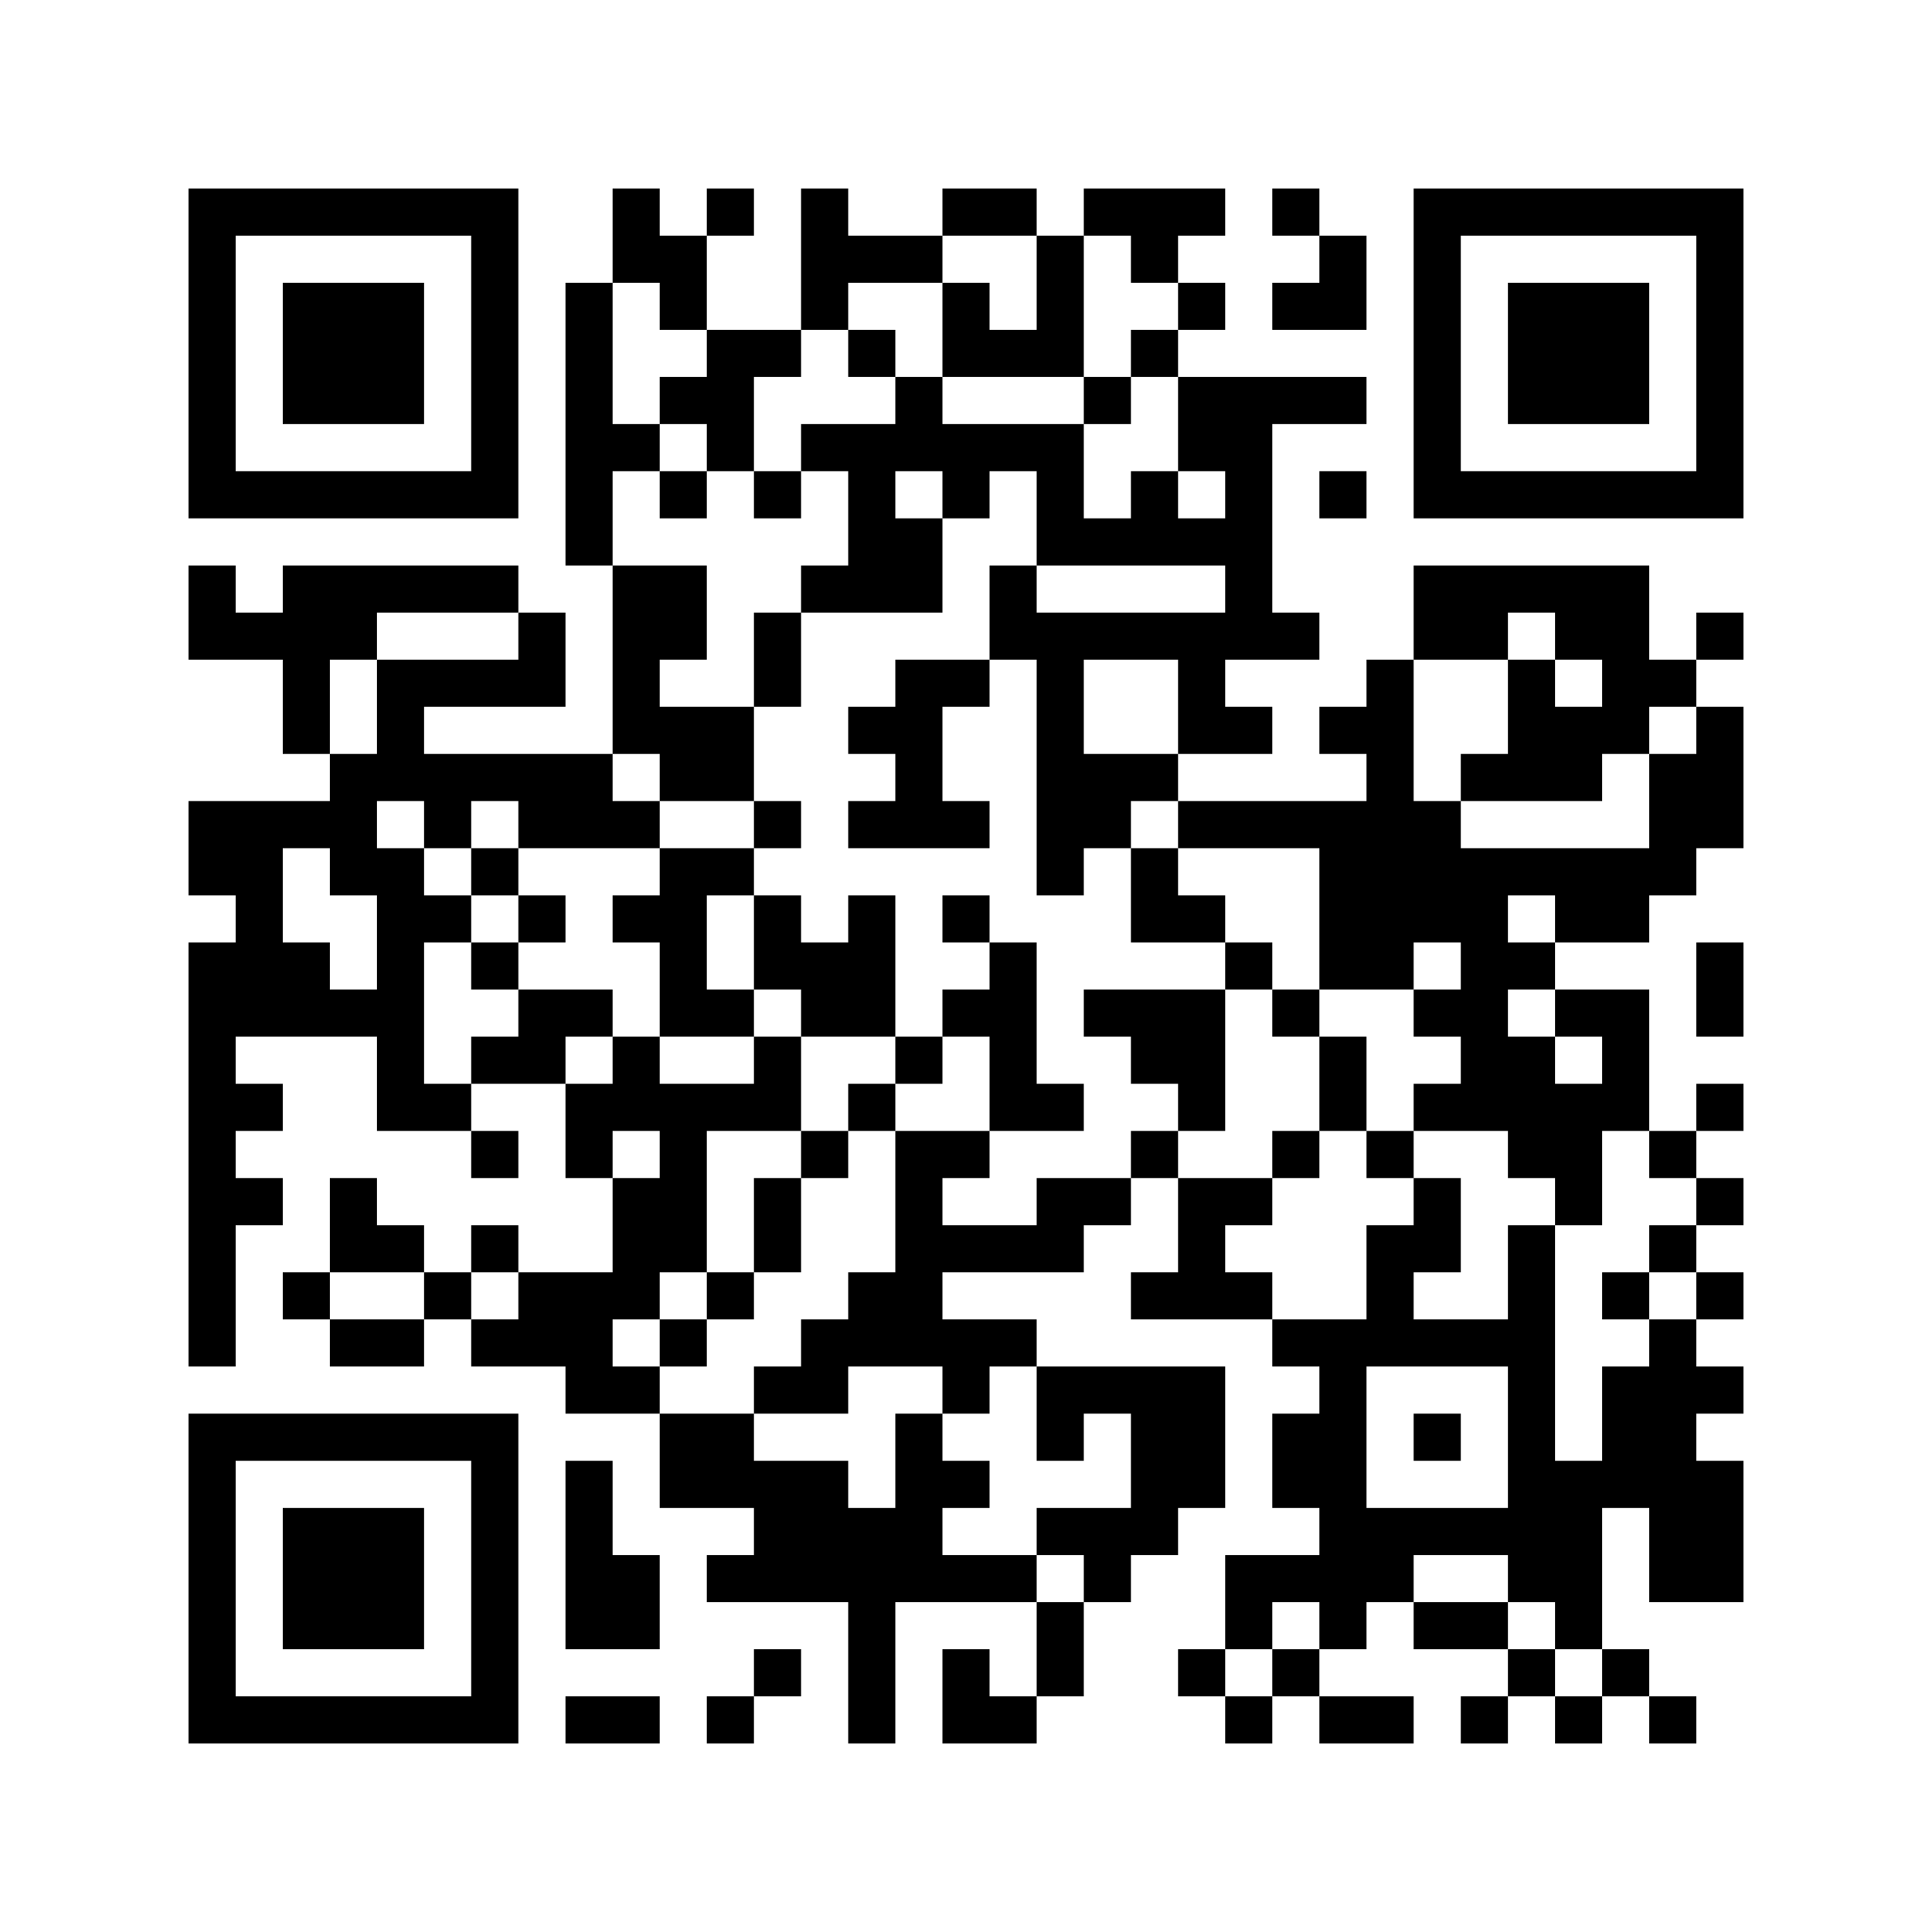
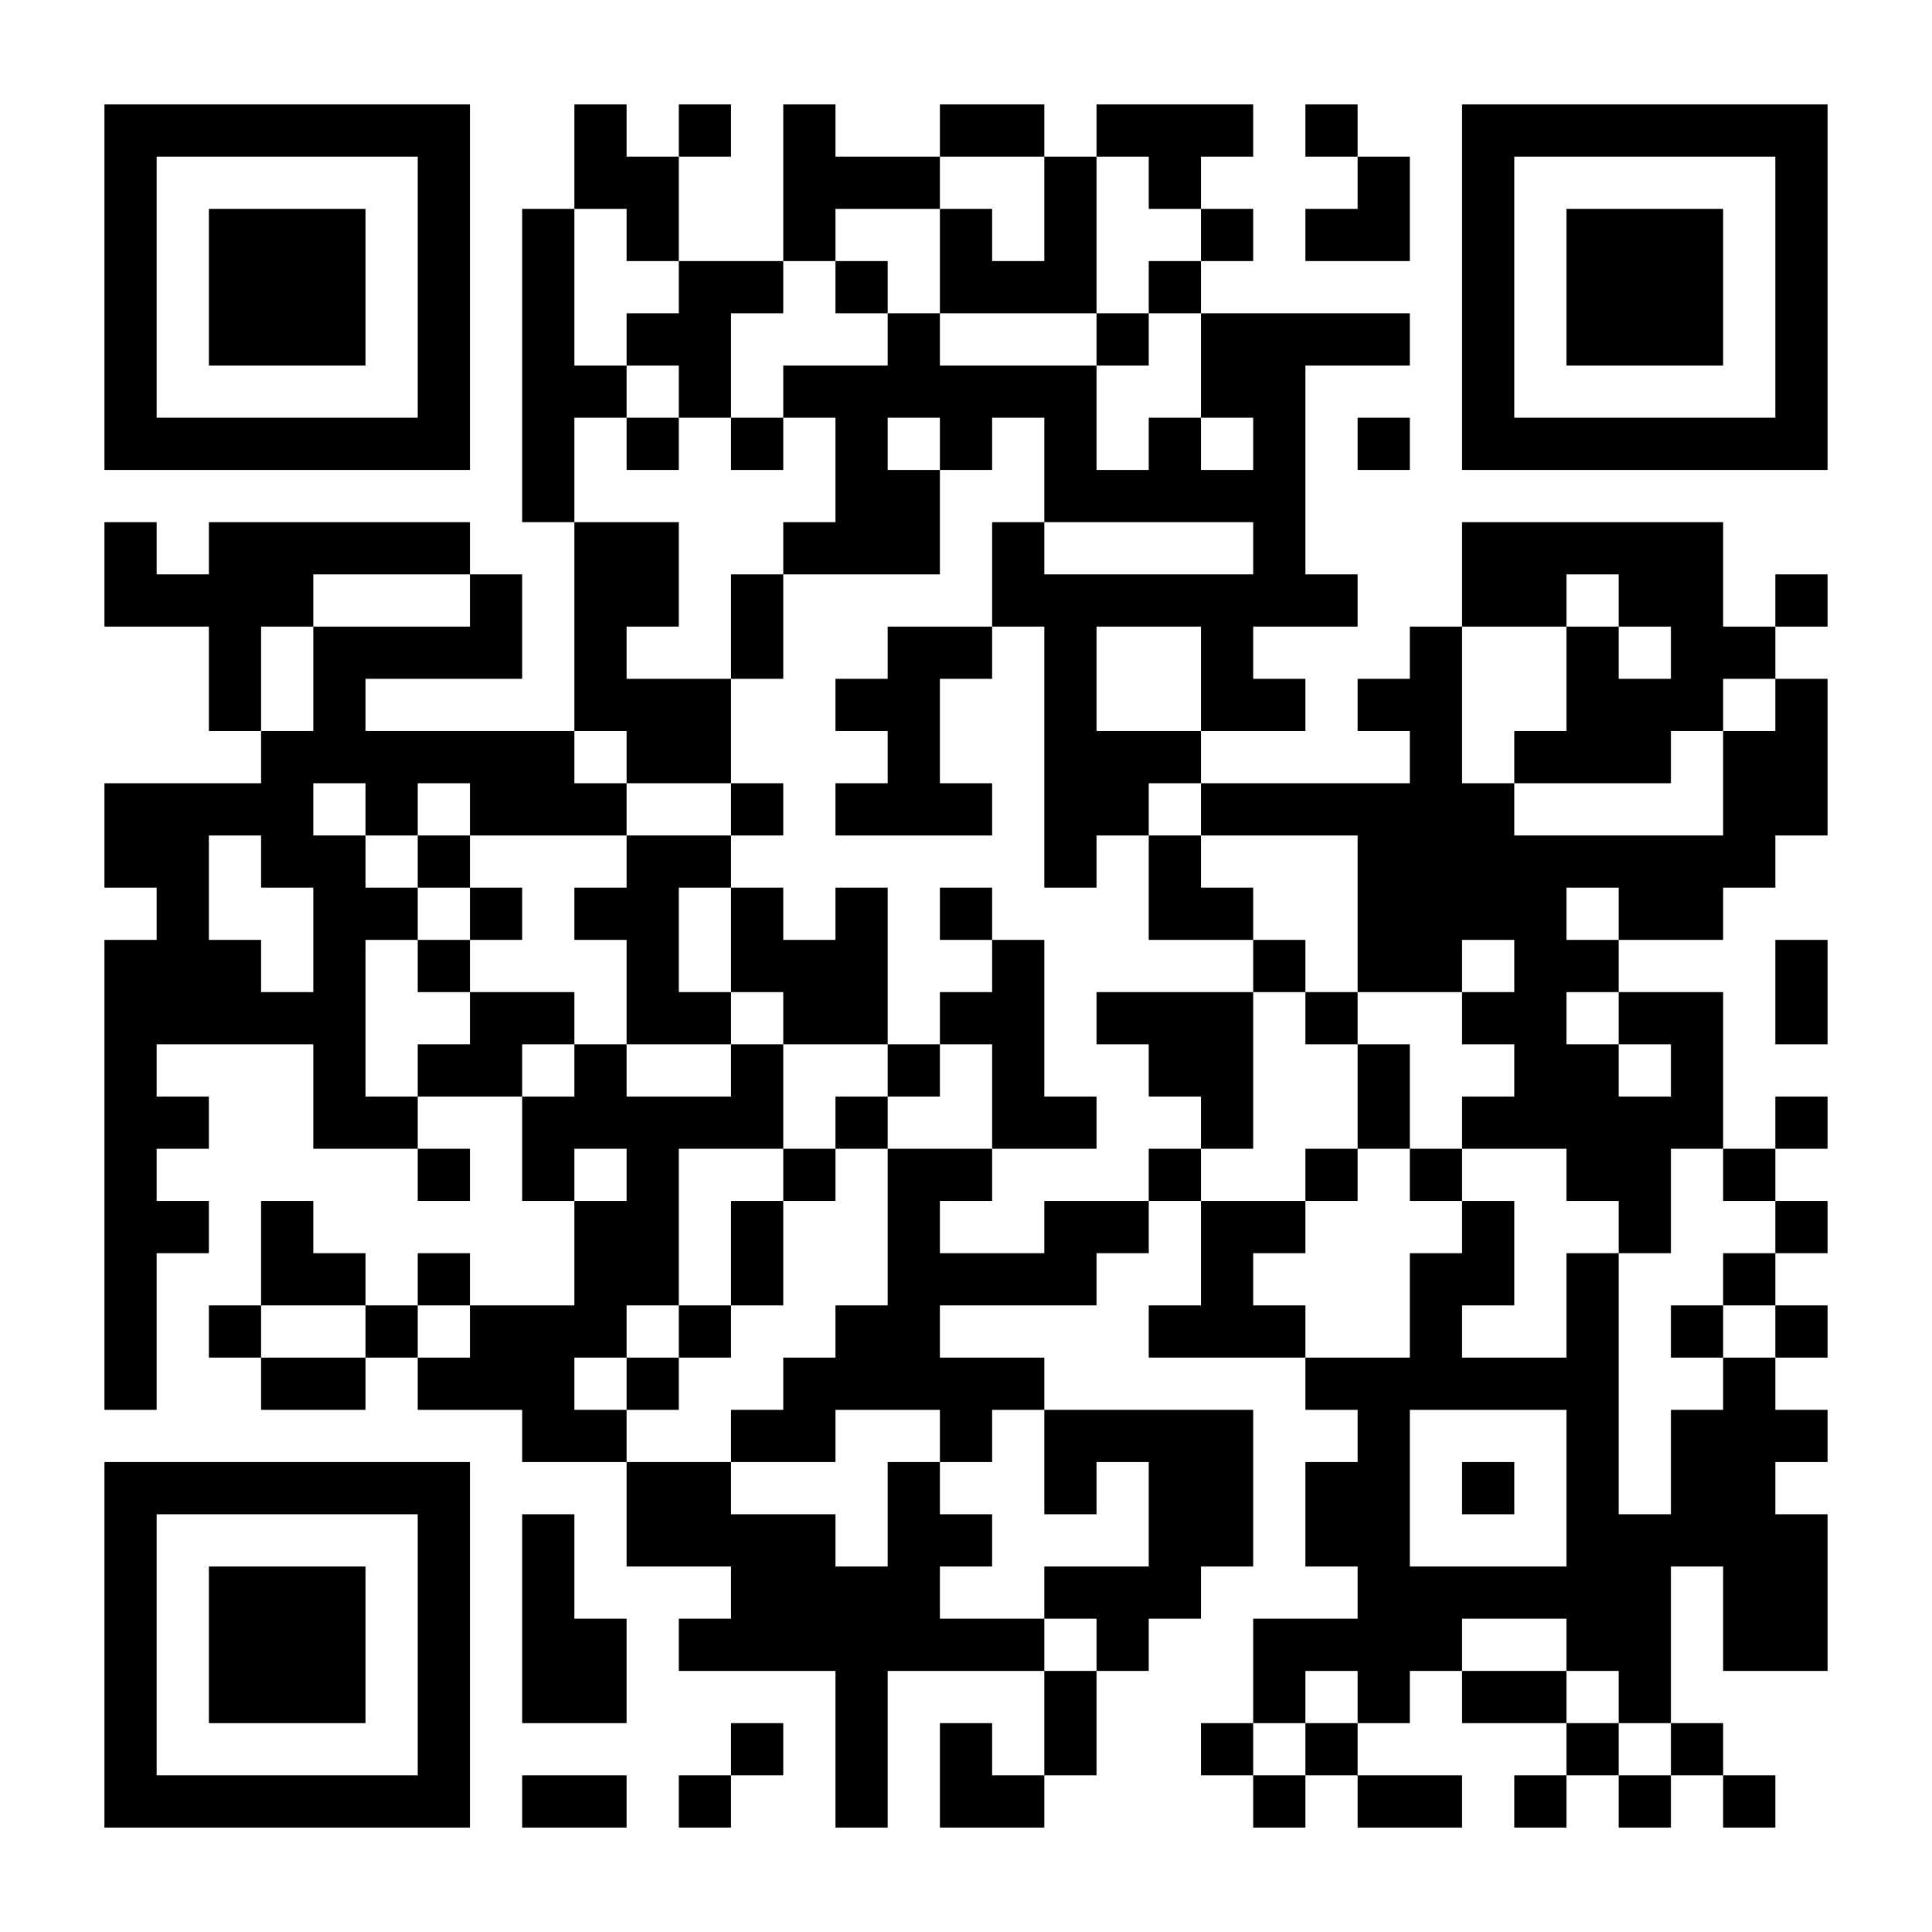
- <svg xmlns="http://www.w3.org/2000/svg" width="41mm" height="41mm" version="1.1" viewBox="0 0 41 41">
-   <a href="https://maharera.maharashtra.gov.in/?rera=P52100045688" target="_blank" title="Verify P52100045688 on Official MahaRERA Portal">
-     <path d="M4,4H5V5H4zM5,4H6V5H5zM6,4H7V5H6zM7,4H8V5H7zM8,4H9V5H8zM9,4H10V5H9zM10,4H11V5H10zM13,4H14V5H13zM15,4H16V5H15zM17,4H18V5H17zM20,4H21V5H20zM21,4H22V5H21zM23,4H24V5H23zM24,4H25V5H24zM25,4H26V5H25zM27,4H28V5H27zM30,4H31V5H30zM31,4H32V5H31zM32,4H33V5H32zM33,4H34V5H33zM34,4H35V5H34zM35,4H36V5H35zM36,4H37V5H36zM4,5H5V6H4zM10,5H11V6H10zM13,5H14V6H13zM14,5H15V6H14zM17,5H18V6H17zM18,5H19V6H18zM19,5H20V6H19zM22,5H23V6H22zM24,5H25V6H24zM28,5H29V6H28zM30,5H31V6H30zM36,5H37V6H36zM4,6H5V7H4zM6,6H7V7H6zM7,6H8V7H7zM8,6H9V7H8zM10,6H11V7H10zM12,6H13V7H12zM14,6H15V7H14zM17,6H18V7H17zM20,6H21V7H20zM22,6H23V7H22zM25,6H26V7H25zM27,6H28V7H27zM28,6H29V7H28zM30,6H31V7H30zM32,6H33V7H32zM33,6H34V7H33zM34,6H35V7H34zM36,6H37V7H36zM4,7H5V8H4zM6,7H7V8H6zM7,7H8V8H7zM8,7H9V8H8zM10,7H11V8H10zM12,7H13V8H12zM15,7H16V8H15zM16,7H17V8H16zM18,7H19V8H18zM20,7H21V8H20zM21,7H22V8H21zM22,7H23V8H22zM24,7H25V8H24zM30,7H31V8H30zM32,7H33V8H32zM33,7H34V8H33zM34,7H35V8H34zM36,7H37V8H36zM4,8H5V9H4zM6,8H7V9H6zM7,8H8V9H7zM8,8H9V9H8zM10,8H11V9H10zM12,8H13V9H12zM14,8H15V9H14zM15,8H16V9H15zM19,8H20V9H19zM23,8H24V9H23zM25,8H26V9H25zM26,8H27V9H26zM27,8H28V9H27zM28,8H29V9H28zM30,8H31V9H30zM32,8H33V9H32zM33,8H34V9H33zM34,8H35V9H34zM36,8H37V9H36zM4,9H5V10H4zM10,9H11V10H10zM12,9H13V10H12zM13,9H14V10H13zM15,9H16V10H15zM17,9H18V10H17zM18,9H19V10H18zM19,9H20V10H19zM20,9H21V10H20zM21,9H22V10H21zM22,9H23V10H22zM25,9H26V10H25zM26,9H27V10H26zM30,9H31V10H30zM36,9H37V10H36zM4,10H5V11H4zM5,10H6V11H5zM6,10H7V11H6zM7,10H8V11H7zM8,10H9V11H8zM9,10H10V11H9zM10,10H11V11H10zM12,10H13V11H12zM14,10H15V11H14zM16,10H17V11H16zM18,10H19V11H18zM20,10H21V11H20zM22,10H23V11H22zM24,10H25V11H24zM26,10H27V11H26zM28,10H29V11H28zM30,10H31V11H30zM31,10H32V11H31zM32,10H33V11H32zM33,10H34V11H33zM34,10H35V11H34zM35,10H36V11H35zM36,10H37V11H36zM12,11H13V12H12zM18,11H19V12H18zM19,11H20V12H19zM22,11H23V12H22zM23,11H24V12H23zM24,11H25V12H24zM25,11H26V12H25zM26,11H27V12H26zM4,12H5V13H4zM6,12H7V13H6zM7,12H8V13H7zM8,12H9V13H8zM9,12H10V13H9zM10,12H11V13H10zM13,12H14V13H13zM14,12H15V13H14zM17,12H18V13H17zM18,12H19V13H18zM19,12H20V13H19zM21,12H22V13H21zM26,12H27V13H26zM30,12H31V13H30zM31,12H32V13H31zM32,12H33V13H32zM33,12H34V13H33zM34,12H35V13H34zM4,13H5V14H4zM5,13H6V14H5zM6,13H7V14H6zM7,13H8V14H7zM11,13H12V14H11zM13,13H14V14H13zM14,13H15V14H14zM16,13H17V14H16zM21,13H22V14H21zM22,13H23V14H22zM23,13H24V14H23zM24,13H25V14H24zM25,13H26V14H25zM26,13H27V14H26zM27,13H28V14H27zM30,13H31V14H30zM31,13H32V14H31zM33,13H34V14H33zM34,13H35V14H34zM36,13H37V14H36zM6,14H7V15H6zM8,14H9V15H8zM9,14H10V15H9zM10,14H11V15H10zM11,14H12V15H11zM13,14H14V15H13zM16,14H17V15H16zM19,14H20V15H19zM20,14H21V15H20zM22,14H23V15H22zM25,14H26V15H25zM29,14H30V15H29zM32,14H33V15H32zM34,14H35V15H34zM35,14H36V15H35zM6,15H7V16H6zM8,15H9V16H8zM13,15H14V16H13zM14,15H15V16H14zM15,15H16V16H15zM18,15H19V16H18zM19,15H20V16H19zM22,15H23V16H22zM25,15H26V16H25zM26,15H27V16H26zM28,15H29V16H28zM29,15H30V16H29zM32,15H33V16H32zM33,15H34V16H33zM34,15H35V16H34zM36,15H37V16H36zM7,16H8V17H7zM8,16H9V17H8zM9,16H10V17H9zM10,16H11V17H10zM11,16H12V17H11zM12,16H13V17H12zM14,16H15V17H14zM15,16H16V17H15zM19,16H20V17H19zM22,16H23V17H22zM23,16H24V17H23zM24,16H25V17H24zM29,16H30V17H29zM31,16H32V17H31zM32,16H33V17H32zM33,16H34V17H33zM35,16H36V17H35zM36,16H37V17H36zM4,17H5V18H4zM5,17H6V18H5zM6,17H7V18H6zM7,17H8V18H7zM9,17H10V18H9zM11,17H12V18H11zM12,17H13V18H12zM13,17H14V18H13zM16,17H17V18H16zM18,17H19V18H18zM19,17H20V18H19zM20,17H21V18H20zM22,17H23V18H22zM23,17H24V18H23zM25,17H26V18H25zM26,17H27V18H26zM27,17H28V18H27zM28,17H29V18H28zM29,17H30V18H29zM30,17H31V18H30zM35,17H36V18H35zM36,17H37V18H36zM4,18H5V19H4zM5,18H6V19H5zM7,18H8V19H7zM8,18H9V19H8zM10,18H11V19H10zM14,18H15V19H14zM15,18H16V19H15zM22,18H23V19H22zM24,18H25V19H24zM28,18H29V19H28zM29,18H30V19H29zM30,18H31V19H30zM31,18H32V19H31zM32,18H33V19H32zM33,18H34V19H33zM34,18H35V19H34zM35,18H36V19H35zM5,19H6V20H5zM8,19H9V20H8zM9,19H10V20H9zM11,19H12V20H11zM13,19H14V20H13zM14,19H15V20H14zM16,19H17V20H16zM18,19H19V20H18zM20,19H21V20H20zM24,19H25V20H24zM25,19H26V20H25zM28,19H29V20H28zM29,19H30V20H29zM30,19H31V20H30zM31,19H32V20H31zM33,19H34V20H33zM34,19H35V20H34zM4,20H5V21H4zM5,20H6V21H5zM6,20H7V21H6zM8,20H9V21H8zM10,20H11V21H10zM14,20H15V21H14zM16,20H17V21H16zM17,20H18V21H17zM18,20H19V21H18zM21,20H22V21H21zM26,20H27V21H26zM28,20H29V21H28zM29,20H30V21H29zM31,20H32V21H31zM32,20H33V21H32zM36,20H37V21H36zM4,21H5V22H4zM5,21H6V22H5zM6,21H7V22H6zM7,21H8V22H7zM8,21H9V22H8zM11,21H12V22H11zM12,21H13V22H12zM14,21H15V22H14zM15,21H16V22H15zM17,21H18V22H17zM18,21H19V22H18zM20,21H21V22H20zM21,21H22V22H21zM23,21H24V22H23zM24,21H25V22H24zM25,21H26V22H25zM27,21H28V22H27zM30,21H31V22H30zM31,21H32V22H31zM33,21H34V22H33zM34,21H35V22H34zM36,21H37V22H36zM4,22H5V23H4zM8,22H9V23H8zM10,22H11V23H10zM11,22H12V23H11zM13,22H14V23H13zM16,22H17V23H16zM19,22H20V23H19zM21,22H22V23H21zM24,22H25V23H24zM25,22H26V23H25zM28,22H29V23H28zM31,22H32V23H31zM32,22H33V23H32zM34,22H35V23H34zM4,23H5V24H4zM5,23H6V24H5zM8,23H9V24H8zM9,23H10V24H9zM12,23H13V24H12zM13,23H14V24H13zM14,23H15V24H14zM15,23H16V24H15zM16,23H17V24H16zM18,23H19V24H18zM21,23H22V24H21zM22,23H23V24H22zM25,23H26V24H25zM28,23H29V24H28zM30,23H31V24H30zM31,23H32V24H31zM32,23H33V24H32zM33,23H34V24H33zM34,23H35V24H34zM36,23H37V24H36zM4,24H5V25H4zM10,24H11V25H10zM12,24H13V25H12zM14,24H15V25H14zM17,24H18V25H17zM19,24H20V25H19zM20,24H21V25H20zM24,24H25V25H24zM27,24H28V25H27zM29,24H30V25H29zM32,24H33V25H32zM33,24H34V25H33zM35,24H36V25H35zM4,25H5V26H4zM5,25H6V26H5zM7,25H8V26H7zM13,25H14V26H13zM14,25H15V26H14zM16,25H17V26H16zM19,25H20V26H19zM22,25H23V26H22zM23,25H24V26H23zM25,25H26V26H25zM26,25H27V26H26zM30,25H31V26H30zM33,25H34V26H33zM36,25H37V26H36zM4,26H5V27H4zM7,26H8V27H7zM8,26H9V27H8zM10,26H11V27H10zM13,26H14V27H13zM14,26H15V27H14zM16,26H17V27H16zM19,26H20V27H19zM20,26H21V27H20zM21,26H22V27H21zM22,26H23V27H22zM25,26H26V27H25zM29,26H30V27H29zM30,26H31V27H30zM32,26H33V27H32zM35,26H36V27H35zM4,27H5V28H4zM6,27H7V28H6zM9,27H10V28H9zM11,27H12V28H11zM12,27H13V28H12zM13,27H14V28H13zM15,27H16V28H15zM18,27H19V28H18zM19,27H20V28H19zM24,27H25V28H24zM25,27H26V28H25zM26,27H27V28H26zM29,27H30V28H29zM32,27H33V28H32zM34,27H35V28H34zM36,27H37V28H36zM4,28H5V29H4zM7,28H8V29H7zM8,28H9V29H8zM10,28H11V29H10zM11,28H12V29H11zM12,28H13V29H12zM14,28H15V29H14zM17,28H18V29H17zM18,28H19V29H18zM19,28H20V29H19zM20,28H21V29H20zM21,28H22V29H21zM27,28H28V29H27zM28,28H29V29H28zM29,28H30V29H29zM30,28H31V29H30zM31,28H32V29H31zM32,28H33V29H32zM35,28H36V29H35zM12,29H13V30H12zM13,29H14V30H13zM16,29H17V30H16zM17,29H18V30H17zM20,29H21V30H20zM22,29H23V30H22zM23,29H24V30H23zM24,29H25V30H24zM25,29H26V30H25zM28,29H29V30H28zM32,29H33V30H32zM34,29H35V30H34zM35,29H36V30H35zM36,29H37V30H36zM4,30H5V31H4zM5,30H6V31H5zM6,30H7V31H6zM7,30H8V31H7zM8,30H9V31H8zM9,30H10V31H9zM10,30H11V31H10zM14,30H15V31H14zM15,30H16V31H15zM19,30H20V31H19zM22,30H23V31H22zM24,30H25V31H24zM25,30H26V31H25zM27,30H28V31H27zM28,30H29V31H28zM30,30H31V31H30zM32,30H33V31H32zM34,30H35V31H34zM35,30H36V31H35zM4,31H5V32H4zM10,31H11V32H10zM12,31H13V32H12zM14,31H15V32H14zM15,31H16V32H15zM16,31H17V32H16zM17,31H18V32H17zM19,31H20V32H19zM20,31H21V32H20zM24,31H25V32H24zM25,31H26V32H25zM27,31H28V32H27zM28,31H29V32H28zM32,31H33V32H32zM33,31H34V32H33zM34,31H35V32H34zM35,31H36V32H35zM36,31H37V32H36zM4,32H5V33H4zM6,32H7V33H6zM7,32H8V33H7zM8,32H9V33H8zM10,32H11V33H10zM12,32H13V33H12zM16,32H17V33H16zM17,32H18V33H17zM18,32H19V33H18zM19,32H20V33H19zM22,32H23V33H22zM23,32H24V33H23zM24,32H25V33H24zM28,32H29V33H28zM29,32H30V33H29zM30,32H31V33H30zM31,32H32V33H31zM32,32H33V33H32zM33,32H34V33H33zM35,32H36V33H35zM36,32H37V33H36zM4,33H5V34H4zM6,33H7V34H6zM7,33H8V34H7zM8,33H9V34H8zM10,33H11V34H10zM12,33H13V34H12zM13,33H14V34H13zM15,33H16V34H15zM16,33H17V34H16zM17,33H18V34H17zM18,33H19V34H18zM19,33H20V34H19zM20,33H21V34H20zM21,33H22V34H21zM23,33H24V34H23zM26,33H27V34H26zM27,33H28V34H27zM28,33H29V34H28zM29,33H30V34H29zM32,33H33V34H32zM33,33H34V34H33zM35,33H36V34H35zM36,33H37V34H36zM4,34H5V35H4zM6,34H7V35H6zM7,34H8V35H7zM8,34H9V35H8zM10,34H11V35H10zM12,34H13V35H12zM13,34H14V35H13zM18,34H19V35H18zM22,34H23V35H22zM26,34H27V35H26zM28,34H29V35H28zM30,34H31V35H30zM31,34H32V35H31zM33,34H34V35H33zM4,35H5V36H4zM10,35H11V36H10zM16,35H17V36H16zM18,35H19V36H18zM20,35H21V36H20zM22,35H23V36H22zM25,35H26V36H25zM27,35H28V36H27zM32,35H33V36H32zM34,35H35V36H34zM4,36H5V37H4zM5,36H6V37H5zM6,36H7V37H6zM7,36H8V37H7zM8,36H9V37H8zM9,36H10V37H9zM10,36H11V37H10zM12,36H13V37H12zM13,36H14V37H13zM15,36H16V37H15zM18,36H19V37H18zM20,36H21V37H20zM21,36H22V37H21zM26,36H27V37H26zM28,36H29V37H28zM29,36H30V37H29zM31,36H32V37H31zM33,36H34V37H33zM35,36H36V37H35z" id="qr-path" fill="#000000" fill-opacity="1" fill-rule="nonzero" stroke="none" />
+ <svg xmlns="http://www.w3.org/2000/svg" width="37mm" height="37mm" version="1.1" viewBox="0 0 37 37">
+   <a href="https://maharera.maharashtra.gov.in/?rera=P52100045688" target="_blank" title="Verify MahaRERA Registration: P52100045688">
+     <path d="M2,2H3V3H2zM3,2H4V3H3zM4,2H5V3H4zM5,2H6V3H5zM6,2H7V3H6zM7,2H8V3H7zM8,2H9V3H8zM11,2H12V3H11zM13,2H14V3H13zM15,2H16V3H15zM18,2H19V3H18zM19,2H20V3H19zM21,2H22V3H21zM22,2H23V3H22zM23,2H24V3H23zM25,2H26V3H25zM28,2H29V3H28zM29,2H30V3H29zM30,2H31V3H30zM31,2H32V3H31zM32,2H33V3H32zM33,2H34V3H33zM34,2H35V3H34zM2,3H3V4H2zM8,3H9V4H8zM11,3H12V4H11zM12,3H13V4H12zM15,3H16V4H15zM16,3H17V4H16zM17,3H18V4H17zM20,3H21V4H20zM22,3H23V4H22zM26,3H27V4H26zM28,3H29V4H28zM34,3H35V4H34zM2,4H3V5H2zM4,4H5V5H4zM5,4H6V5H5zM6,4H7V5H6zM8,4H9V5H8zM10,4H11V5H10zM12,4H13V5H12zM15,4H16V5H15zM18,4H19V5H18zM20,4H21V5H20zM23,4H24V5H23zM25,4H26V5H25zM26,4H27V5H26zM28,4H29V5H28zM30,4H31V5H30zM31,4H32V5H31zM32,4H33V5H32zM34,4H35V5H34zM2,5H3V6H2zM4,5H5V6H4zM5,5H6V6H5zM6,5H7V6H6zM8,5H9V6H8zM10,5H11V6H10zM13,5H14V6H13zM14,5H15V6H14zM16,5H17V6H16zM18,5H19V6H18zM19,5H20V6H19zM20,5H21V6H20zM22,5H23V6H22zM28,5H29V6H28zM30,5H31V6H30zM31,5H32V6H31zM32,5H33V6H32zM34,5H35V6H34zM2,6H3V7H2zM4,6H5V7H4zM5,6H6V7H5zM6,6H7V7H6zM8,6H9V7H8zM10,6H11V7H10zM12,6H13V7H12zM13,6H14V7H13zM17,6H18V7H17zM21,6H22V7H21zM23,6H24V7H23zM24,6H25V7H24zM25,6H26V7H25zM26,6H27V7H26zM28,6H29V7H28zM30,6H31V7H30zM31,6H32V7H31zM32,6H33V7H32zM34,6H35V7H34zM2,7H3V8H2zM8,7H9V8H8zM10,7H11V8H10zM11,7H12V8H11zM13,7H14V8H13zM15,7H16V8H15zM16,7H17V8H16zM17,7H18V8H17zM18,7H19V8H18zM19,7H20V8H19zM20,7H21V8H20zM23,7H24V8H23zM24,7H25V8H24zM28,7H29V8H28zM34,7H35V8H34zM2,8H3V9H2zM3,8H4V9H3zM4,8H5V9H4zM5,8H6V9H5zM6,8H7V9H6zM7,8H8V9H7zM8,8H9V9H8zM10,8H11V9H10zM12,8H13V9H12zM14,8H15V9H14zM16,8H17V9H16zM18,8H19V9H18zM20,8H21V9H20zM22,8H23V9H22zM24,8H25V9H24zM26,8H27V9H26zM28,8H29V9H28zM29,8H30V9H29zM30,8H31V9H30zM31,8H32V9H31zM32,8H33V9H32zM33,8H34V9H33zM34,8H35V9H34zM10,9H11V10H10zM16,9H17V10H16zM17,9H18V10H17zM20,9H21V10H20zM21,9H22V10H21zM22,9H23V10H22zM23,9H24V10H23zM24,9H25V10H24zM2,10H3V11H2zM4,10H5V11H4zM5,10H6V11H5zM6,10H7V11H6zM7,10H8V11H7zM8,10H9V11H8zM11,10H12V11H11zM12,10H13V11H12zM15,10H16V11H15zM16,10H17V11H16zM17,10H18V11H17zM19,10H20V11H19zM24,10H25V11H24zM28,10H29V11H28zM29,10H30V11H29zM30,10H31V11H30zM31,10H32V11H31zM32,10H33V11H32zM2,11H3V12H2zM3,11H4V12H3zM4,11H5V12H4zM5,11H6V12H5zM9,11H10V12H9zM11,11H12V12H11zM12,11H13V12H12zM14,11H15V12H14zM19,11H20V12H19zM20,11H21V12H20zM21,11H22V12H21zM22,11H23V12H22zM23,11H24V12H23zM24,11H25V12H24zM25,11H26V12H25zM28,11H29V12H28zM29,11H30V12H29zM31,11H32V12H31zM32,11H33V12H32zM34,11H35V12H34zM4,12H5V13H4zM6,12H7V13H6zM7,12H8V13H7zM8,12H9V13H8zM9,12H10V13H9zM11,12H12V13H11zM14,12H15V13H14zM17,12H18V13H17zM18,12H19V13H18zM20,12H21V13H20zM23,12H24V13H23zM27,12H28V13H27zM30,12H31V13H30zM32,12H33V13H32zM33,12H34V13H33zM4,13H5V14H4zM6,13H7V14H6zM11,13H12V14H11zM12,13H13V14H12zM13,13H14V14H13zM16,13H17V14H16zM17,13H18V14H17zM20,13H21V14H20zM23,13H24V14H23zM24,13H25V14H24zM26,13H27V14H26zM27,13H28V14H27zM30,13H31V14H30zM31,13H32V14H31zM32,13H33V14H32zM34,13H35V14H34zM5,14H6V15H5zM6,14H7V15H6zM7,14H8V15H7zM8,14H9V15H8zM9,14H10V15H9zM10,14H11V15H10zM12,14H13V15H12zM13,14H14V15H13zM17,14H18V15H17zM20,14H21V15H20zM21,14H22V15H21zM22,14H23V15H22zM27,14H28V15H27zM29,14H30V15H29zM30,14H31V15H30zM31,14H32V15H31zM33,14H34V15H33zM34,14H35V15H34zM2,15H3V16H2zM3,15H4V16H3zM4,15H5V16H4zM5,15H6V16H5zM7,15H8V16H7zM9,15H10V16H9zM10,15H11V16H10zM11,15H12V16H11zM14,15H15V16H14zM16,15H17V16H16zM17,15H18V16H17zM18,15H19V16H18zM20,15H21V16H20zM21,15H22V16H21zM23,15H24V16H23zM24,15H25V16H24zM25,15H26V16H25zM26,15H27V16H26zM27,15H28V16H27zM28,15H29V16H28zM33,15H34V16H33zM34,15H35V16H34zM2,16H3V17H2zM3,16H4V17H3zM5,16H6V17H5zM6,16H7V17H6zM8,16H9V17H8zM12,16H13V17H12zM13,16H14V17H13zM20,16H21V17H20zM22,16H23V17H22zM26,16H27V17H26zM27,16H28V17H27zM28,16H29V17H28zM29,16H30V17H29zM30,16H31V17H30zM31,16H32V17H31zM32,16H33V17H32zM33,16H34V17H33zM3,17H4V18H3zM6,17H7V18H6zM7,17H8V18H7zM9,17H10V18H9zM11,17H12V18H11zM12,17H13V18H12zM14,17H15V18H14zM16,17H17V18H16zM18,17H19V18H18zM22,17H23V18H22zM23,17H24V18H23zM26,17H27V18H26zM27,17H28V18H27zM28,17H29V18H28zM29,17H30V18H29zM31,17H32V18H31zM32,17H33V18H32zM2,18H3V19H2zM3,18H4V19H3zM4,18H5V19H4zM6,18H7V19H6zM8,18H9V19H8zM12,18H13V19H12zM14,18H15V19H14zM15,18H16V19H15zM16,18H17V19H16zM19,18H20V19H19zM24,18H25V19H24zM26,18H27V19H26zM27,18H28V19H27zM29,18H30V19H29zM30,18H31V19H30zM34,18H35V19H34zM2,19H3V20H2zM3,19H4V20H3zM4,19H5V20H4zM5,19H6V20H5zM6,19H7V20H6zM9,19H10V20H9zM10,19H11V20H10zM12,19H13V20H12zM13,19H14V20H13zM15,19H16V20H15zM16,19H17V20H16zM18,19H19V20H18zM19,19H20V20H19zM21,19H22V20H21zM22,19H23V20H22zM23,19H24V20H23zM25,19H26V20H25zM28,19H29V20H28zM29,19H30V20H29zM31,19H32V20H31zM32,19H33V20H32zM34,19H35V20H34zM2,20H3V21H2zM6,20H7V21H6zM8,20H9V21H8zM9,20H10V21H9zM11,20H12V21H11zM14,20H15V21H14zM17,20H18V21H17zM19,20H20V21H19zM22,20H23V21H22zM23,20H24V21H23zM26,20H27V21H26zM29,20H30V21H29zM30,20H31V21H30zM32,20H33V21H32zM2,21H3V22H2zM3,21H4V22H3zM6,21H7V22H6zM7,21H8V22H7zM10,21H11V22H10zM11,21H12V22H11zM12,21H13V22H12zM13,21H14V22H13zM14,21H15V22H14zM16,21H17V22H16zM19,21H20V22H19zM20,21H21V22H20zM23,21H24V22H23zM26,21H27V22H26zM28,21H29V22H28zM29,21H30V22H29zM30,21H31V22H30zM31,21H32V22H31zM32,21H33V22H32zM34,21H35V22H34zM2,22H3V23H2zM8,22H9V23H8zM10,22H11V23H10zM12,22H13V23H12zM15,22H16V23H15zM17,22H18V23H17zM18,22H19V23H18zM22,22H23V23H22zM25,22H26V23H25zM27,22H28V23H27zM30,22H31V23H30zM31,22H32V23H31zM33,22H34V23H33zM2,23H3V24H2zM3,23H4V24H3zM5,23H6V24H5zM11,23H12V24H11zM12,23H13V24H12zM14,23H15V24H14zM17,23H18V24H17zM20,23H21V24H20zM21,23H22V24H21zM23,23H24V24H23zM24,23H25V24H24zM28,23H29V24H28zM31,23H32V24H31zM34,23H35V24H34zM2,24H3V25H2zM5,24H6V25H5zM6,24H7V25H6zM8,24H9V25H8zM11,24H12V25H11zM12,24H13V25H12zM14,24H15V25H14zM17,24H18V25H17zM18,24H19V25H18zM19,24H20V25H19zM20,24H21V25H20zM23,24H24V25H23zM27,24H28V25H27zM28,24H29V25H28zM30,24H31V25H30zM33,24H34V25H33zM2,25H3V26H2zM4,25H5V26H4zM7,25H8V26H7zM9,25H10V26H9zM10,25H11V26H10zM11,25H12V26H11zM13,25H14V26H13zM16,25H17V26H16zM17,25H18V26H17zM22,25H23V26H22zM23,25H24V26H23zM24,25H25V26H24zM27,25H28V26H27zM30,25H31V26H30zM32,25H33V26H32zM34,25H35V26H34zM2,26H3V27H2zM5,26H6V27H5zM6,26H7V27H6zM8,26H9V27H8zM9,26H10V27H9zM10,26H11V27H10zM12,26H13V27H12zM15,26H16V27H15zM16,26H17V27H16zM17,26H18V27H17zM18,26H19V27H18zM19,26H20V27H19zM25,26H26V27H25zM26,26H27V27H26zM27,26H28V27H27zM28,26H29V27H28zM29,26H30V27H29zM30,26H31V27H30zM33,26H34V27H33zM10,27H11V28H10zM11,27H12V28H11zM14,27H15V28H14zM15,27H16V28H15zM18,27H19V28H18zM20,27H21V28H20zM21,27H22V28H21zM22,27H23V28H22zM23,27H24V28H23zM26,27H27V28H26zM30,27H31V28H30zM32,27H33V28H32zM33,27H34V28H33zM34,27H35V28H34zM2,28H3V29H2zM3,28H4V29H3zM4,28H5V29H4zM5,28H6V29H5zM6,28H7V29H6zM7,28H8V29H7zM8,28H9V29H8zM12,28H13V29H12zM13,28H14V29H13zM17,28H18V29H17zM20,28H21V29H20zM22,28H23V29H22zM23,28H24V29H23zM25,28H26V29H25zM26,28H27V29H26zM28,28H29V29H28zM30,28H31V29H30zM32,28H33V29H32zM33,28H34V29H33zM2,29H3V30H2zM8,29H9V30H8zM10,29H11V30H10zM12,29H13V30H12zM13,29H14V30H13zM14,29H15V30H14zM15,29H16V30H15zM17,29H18V30H17zM18,29H19V30H18zM22,29H23V30H22zM23,29H24V30H23zM25,29H26V30H25zM26,29H27V30H26zM30,29H31V30H30zM31,29H32V30H31zM32,29H33V30H32zM33,29H34V30H33zM34,29H35V30H34zM2,30H3V31H2zM4,30H5V31H4zM5,30H6V31H5zM6,30H7V31H6zM8,30H9V31H8zM10,30H11V31H10zM14,30H15V31H14zM15,30H16V31H15zM16,30H17V31H16zM17,30H18V31H17zM20,30H21V31H20zM21,30H22V31H21zM22,30H23V31H22zM26,30H27V31H26zM27,30H28V31H27zM28,30H29V31H28zM29,30H30V31H29zM30,30H31V31H30zM31,30H32V31H31zM33,30H34V31H33zM34,30H35V31H34zM2,31H3V32H2zM4,31H5V32H4zM5,31H6V32H5zM6,31H7V32H6zM8,31H9V32H8zM10,31H11V32H10zM11,31H12V32H11zM13,31H14V32H13zM14,31H15V32H14zM15,31H16V32H15zM16,31H17V32H16zM17,31H18V32H17zM18,31H19V32H18zM19,31H20V32H19zM21,31H22V32H21zM24,31H25V32H24zM25,31H26V32H25zM26,31H27V32H26zM27,31H28V32H27zM30,31H31V32H30zM31,31H32V32H31zM33,31H34V32H33zM34,31H35V32H34zM2,32H3V33H2zM4,32H5V33H4zM5,32H6V33H5zM6,32H7V33H6zM8,32H9V33H8zM10,32H11V33H10zM11,32H12V33H11zM16,32H17V33H16zM20,32H21V33H20zM24,32H25V33H24zM26,32H27V33H26zM28,32H29V33H28zM29,32H30V33H29zM31,32H32V33H31zM2,33H3V34H2zM8,33H9V34H8zM14,33H15V34H14zM16,33H17V34H16zM18,33H19V34H18zM20,33H21V34H20zM23,33H24V34H23zM25,33H26V34H25zM30,33H31V34H30zM32,33H33V34H32zM2,34H3V35H2zM3,34H4V35H3zM4,34H5V35H4zM5,34H6V35H5zM6,34H7V35H6zM7,34H8V35H7zM8,34H9V35H8zM10,34H11V35H10zM11,34H12V35H11zM13,34H14V35H13zM16,34H17V35H16zM18,34H19V35H18zM19,34H20V35H19zM24,34H25V35H24zM26,34H27V35H26zM27,34H28V35H27zM29,34H30V35H29zM31,34H32V35H31zM33,34H34V35H33z" id="qr-path" fill="#000000" fill-opacity="1" fill-rule="nonzero" stroke="none" />
  </a>
</svg>
